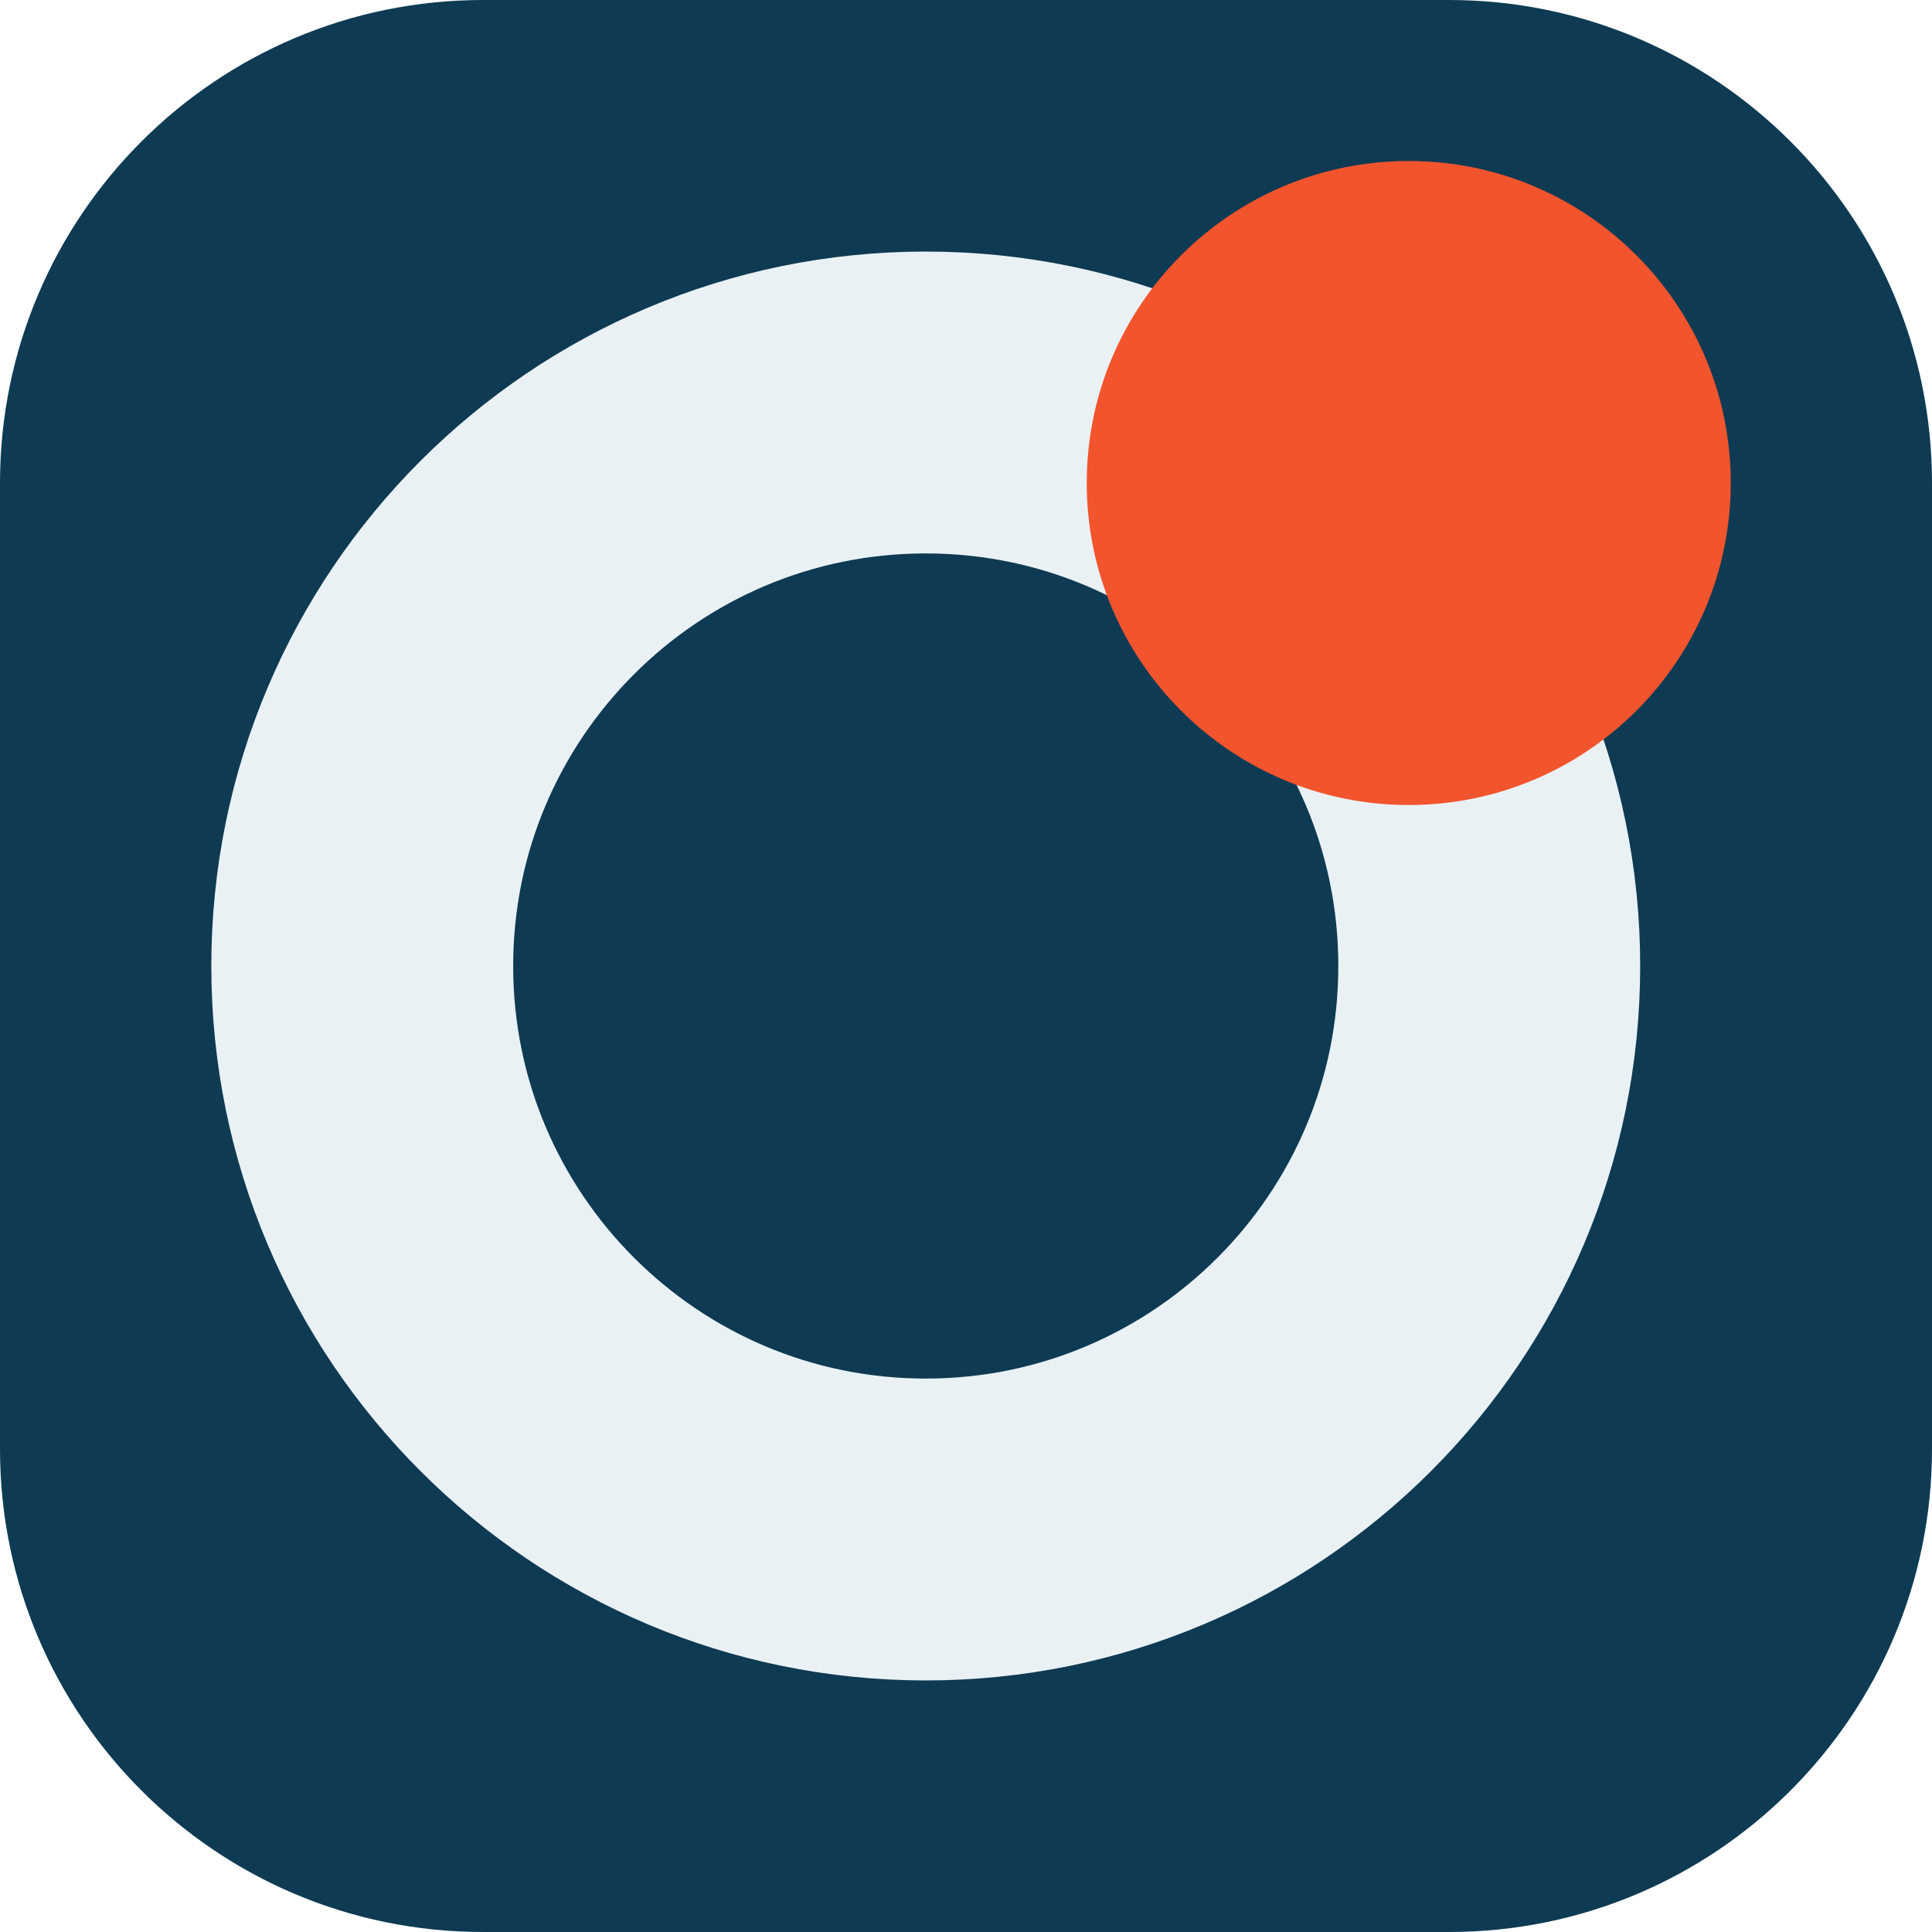
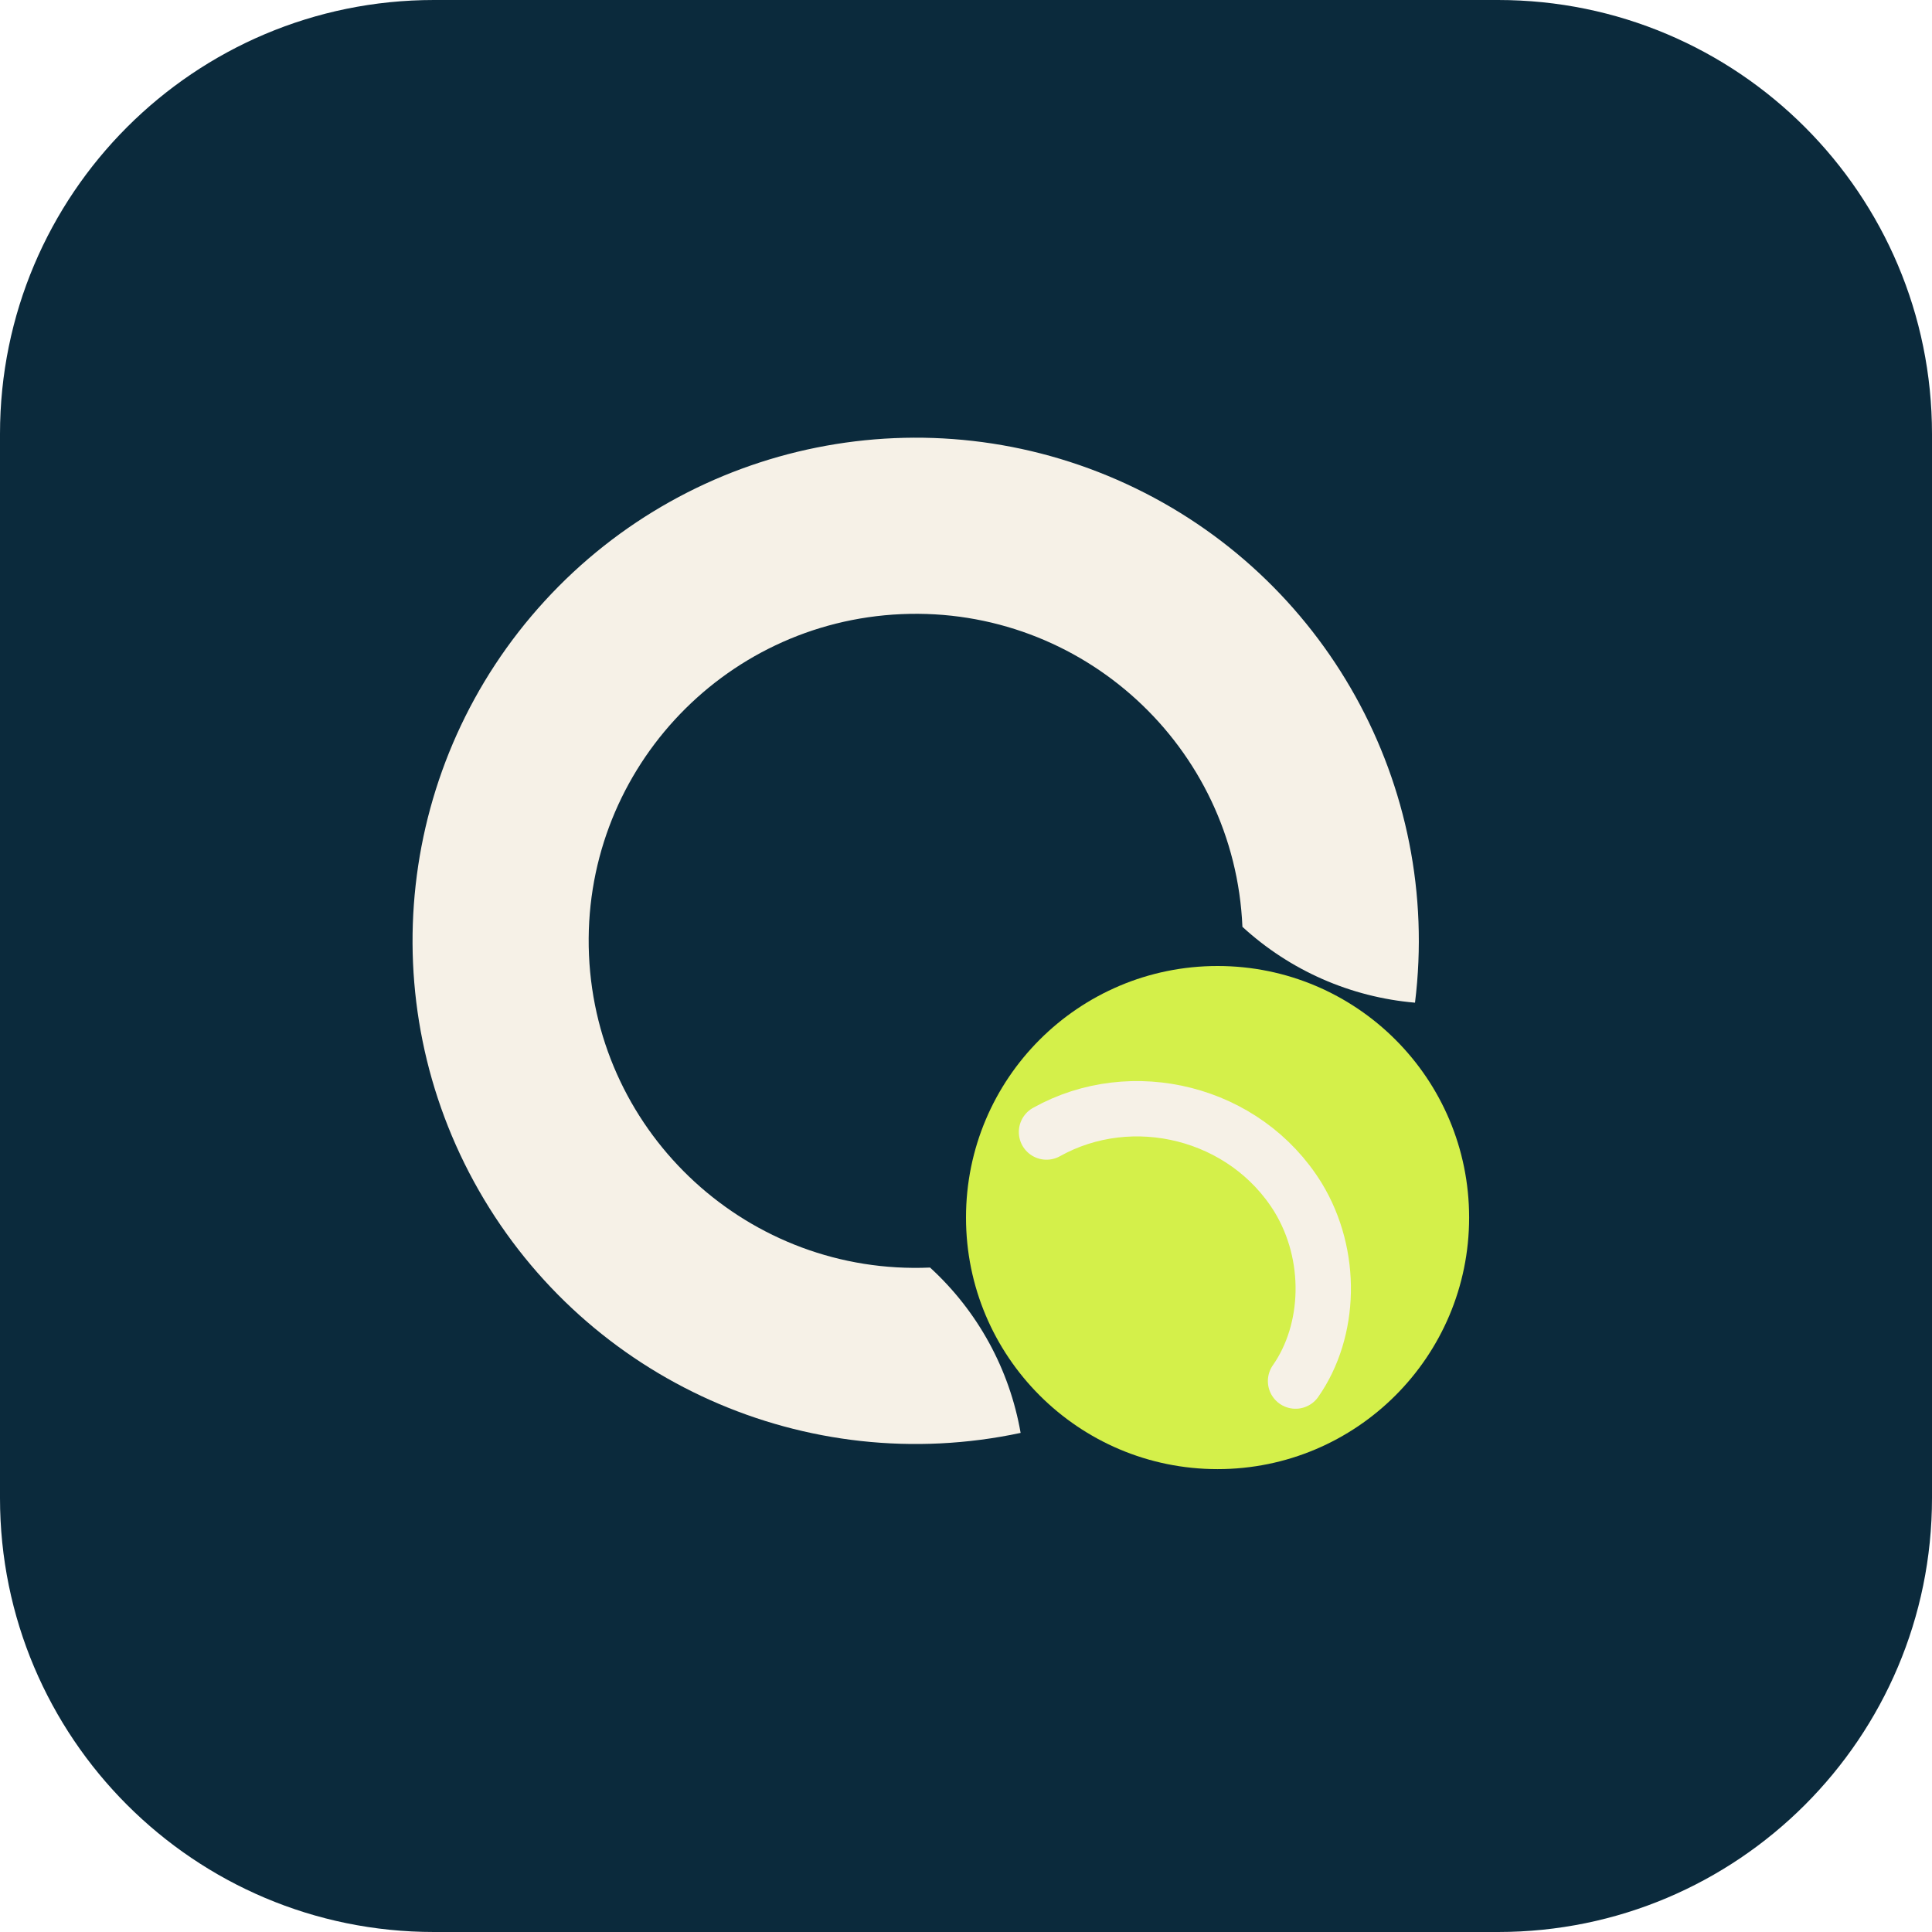
- <svg xmlns="http://www.w3.org/2000/svg" width="48" height="48" viewBox="0 0 48 48">
-   <rect width="48" height="48" rx="12" fill="#0E3A53" />
-   <circle cx="23" cy="24" r="14" fill="none" stroke="#EAF1F4" stroke-width="7.5" />
-   <circle cx="35" cy="12" r="8" fill="#F2542D" />
+ <svg xmlns="http://www.w3.org/2000/svg" viewBox="0 0 1024 1024" width="1024" height="1024">
+   <rect width="1024" height="1024" rx="230" fill="#0B2A3C" />
+   <path d="M540.95 759.47 A266.67 266.67 0 1 1 749.98 531.44 A154.67 154.67 0 0 1 658.51 491.23 A173.33 173.33 0 1 0 492.95 671.83 A154.67 154.67 0 0 1 540.95 759.47 Z" fill="#F6F1E7" />
+   <circle cx="645.333" cy="645.333" r="133.333" fill="#D4F04A" />
+   <path d="M554.667 600.0 c45.333 -25.333 105.333 -10.667 133.333 34.667 18.667 30.667 17.333 70.667 -1.333 97.333" fill="none" stroke="#F6F1E7" stroke-width="29.333" stroke-linecap="round" />
</svg>
